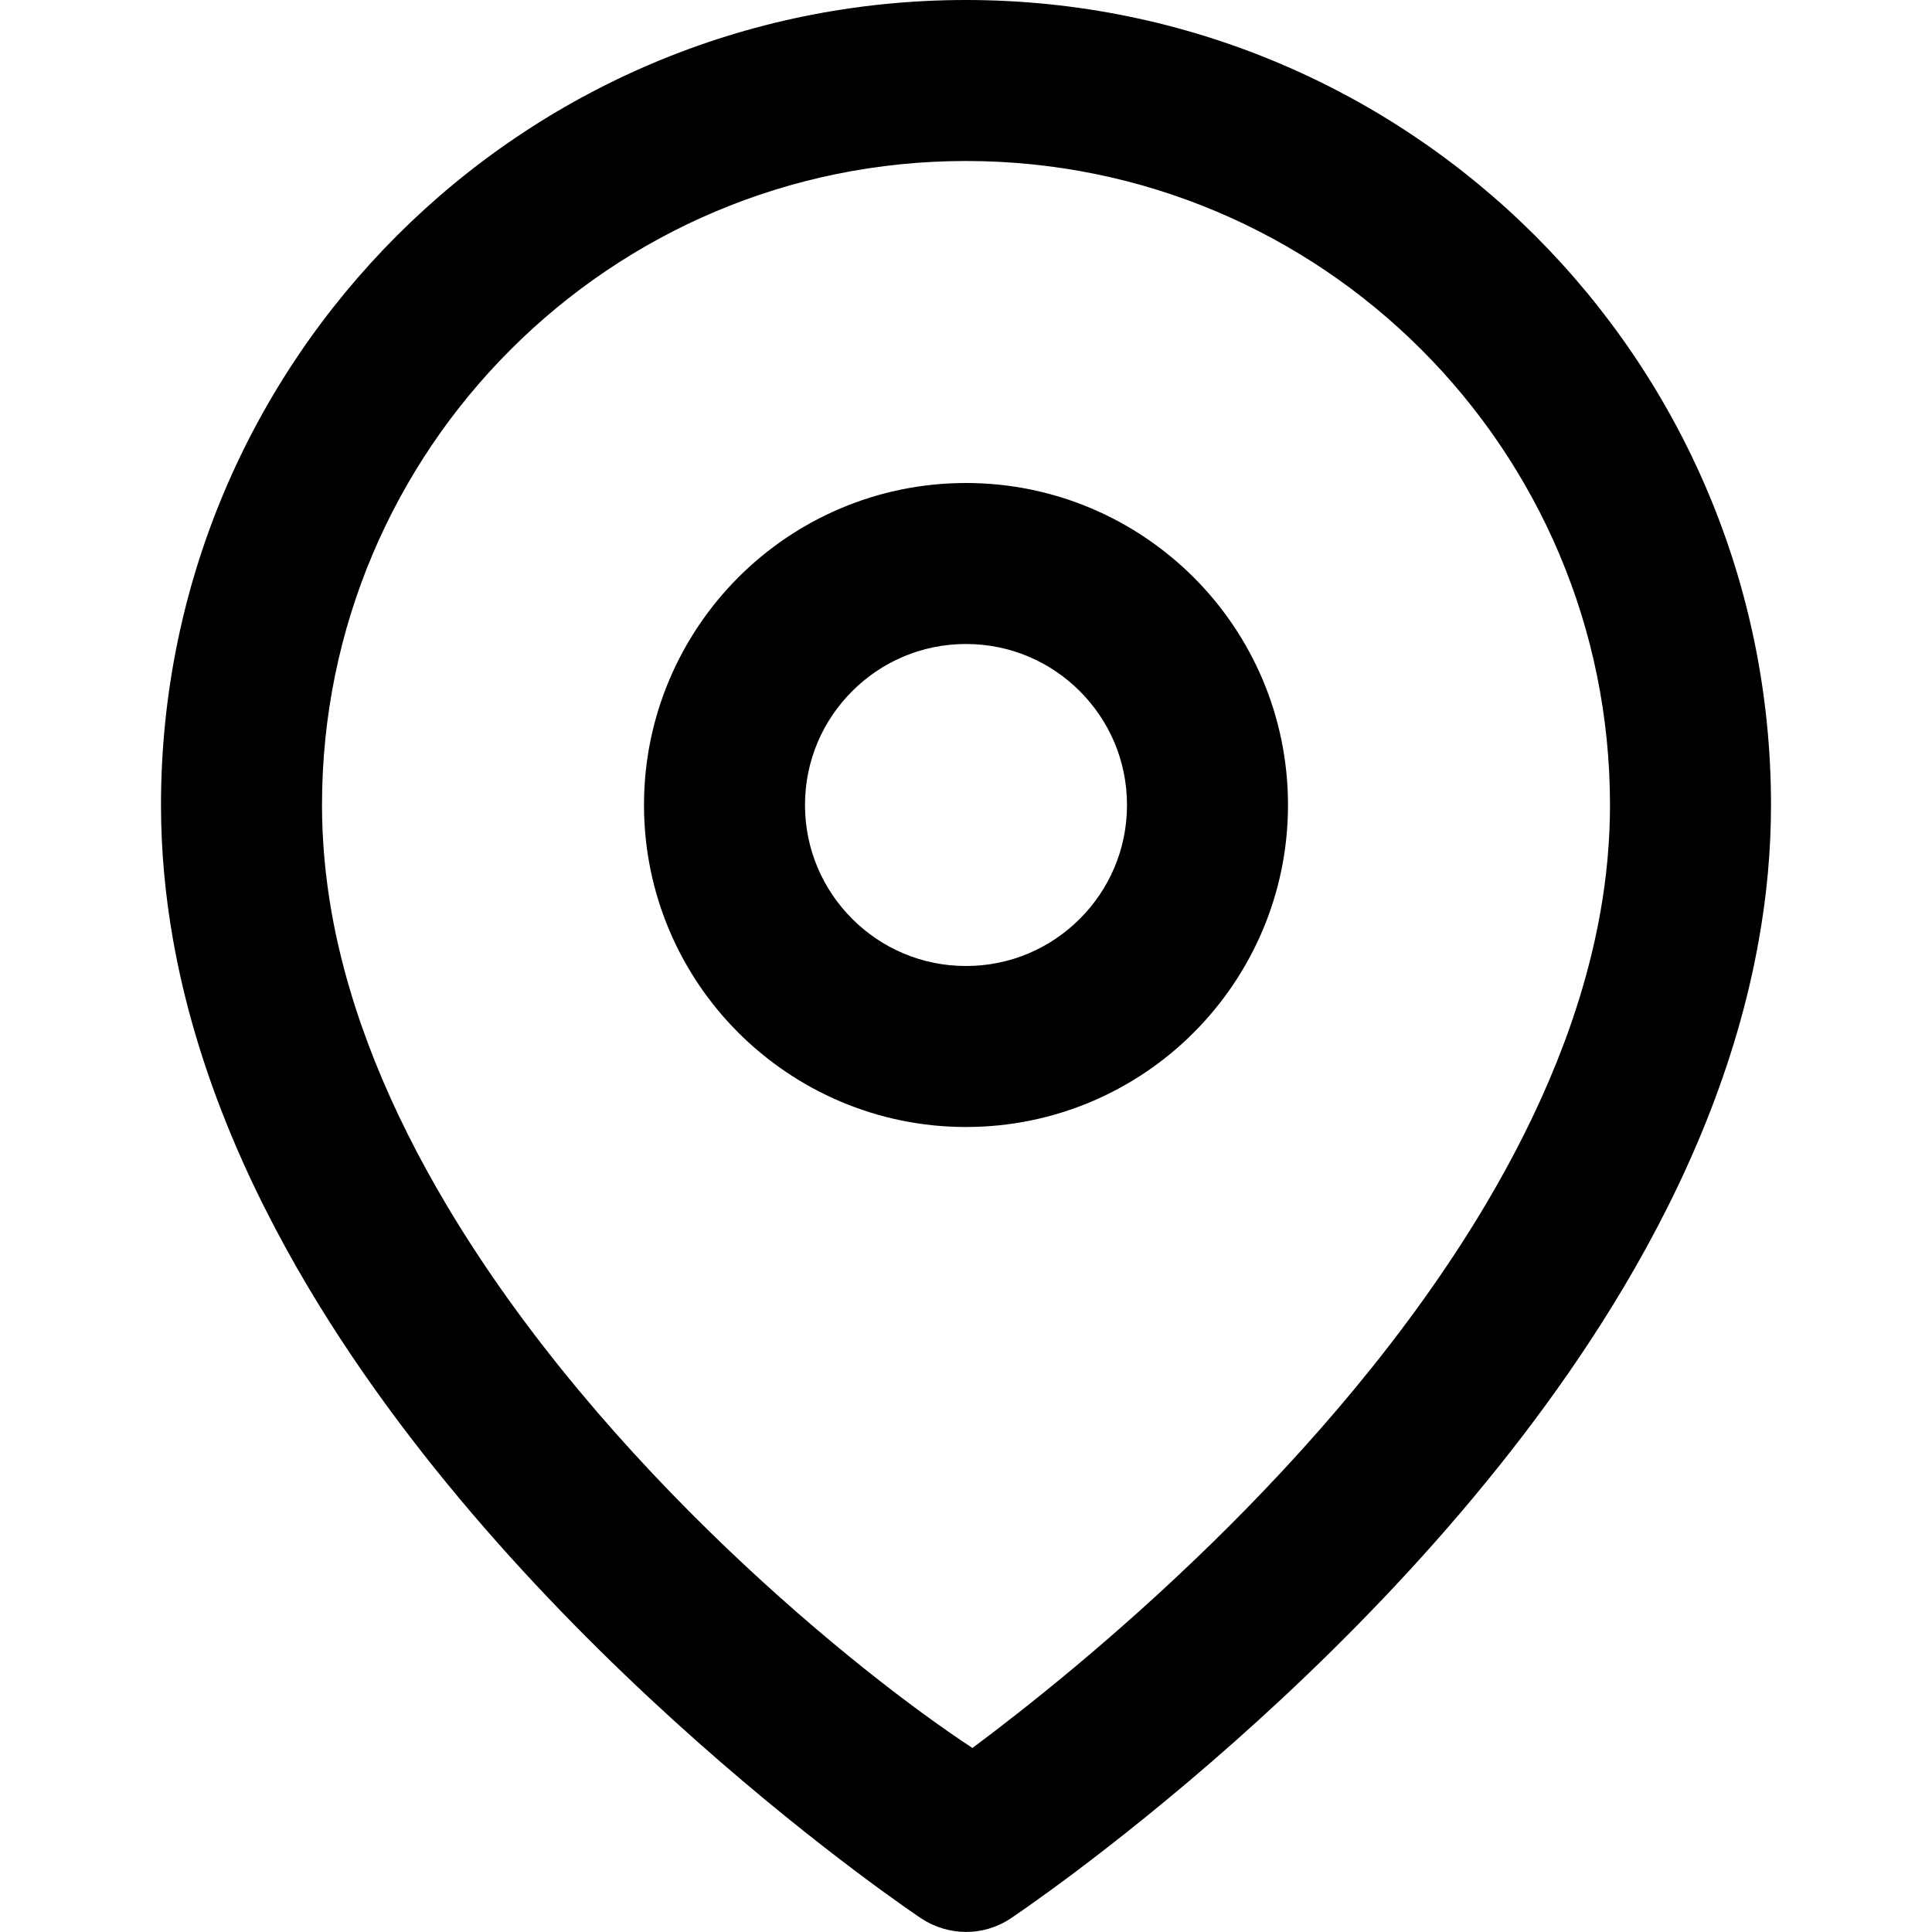
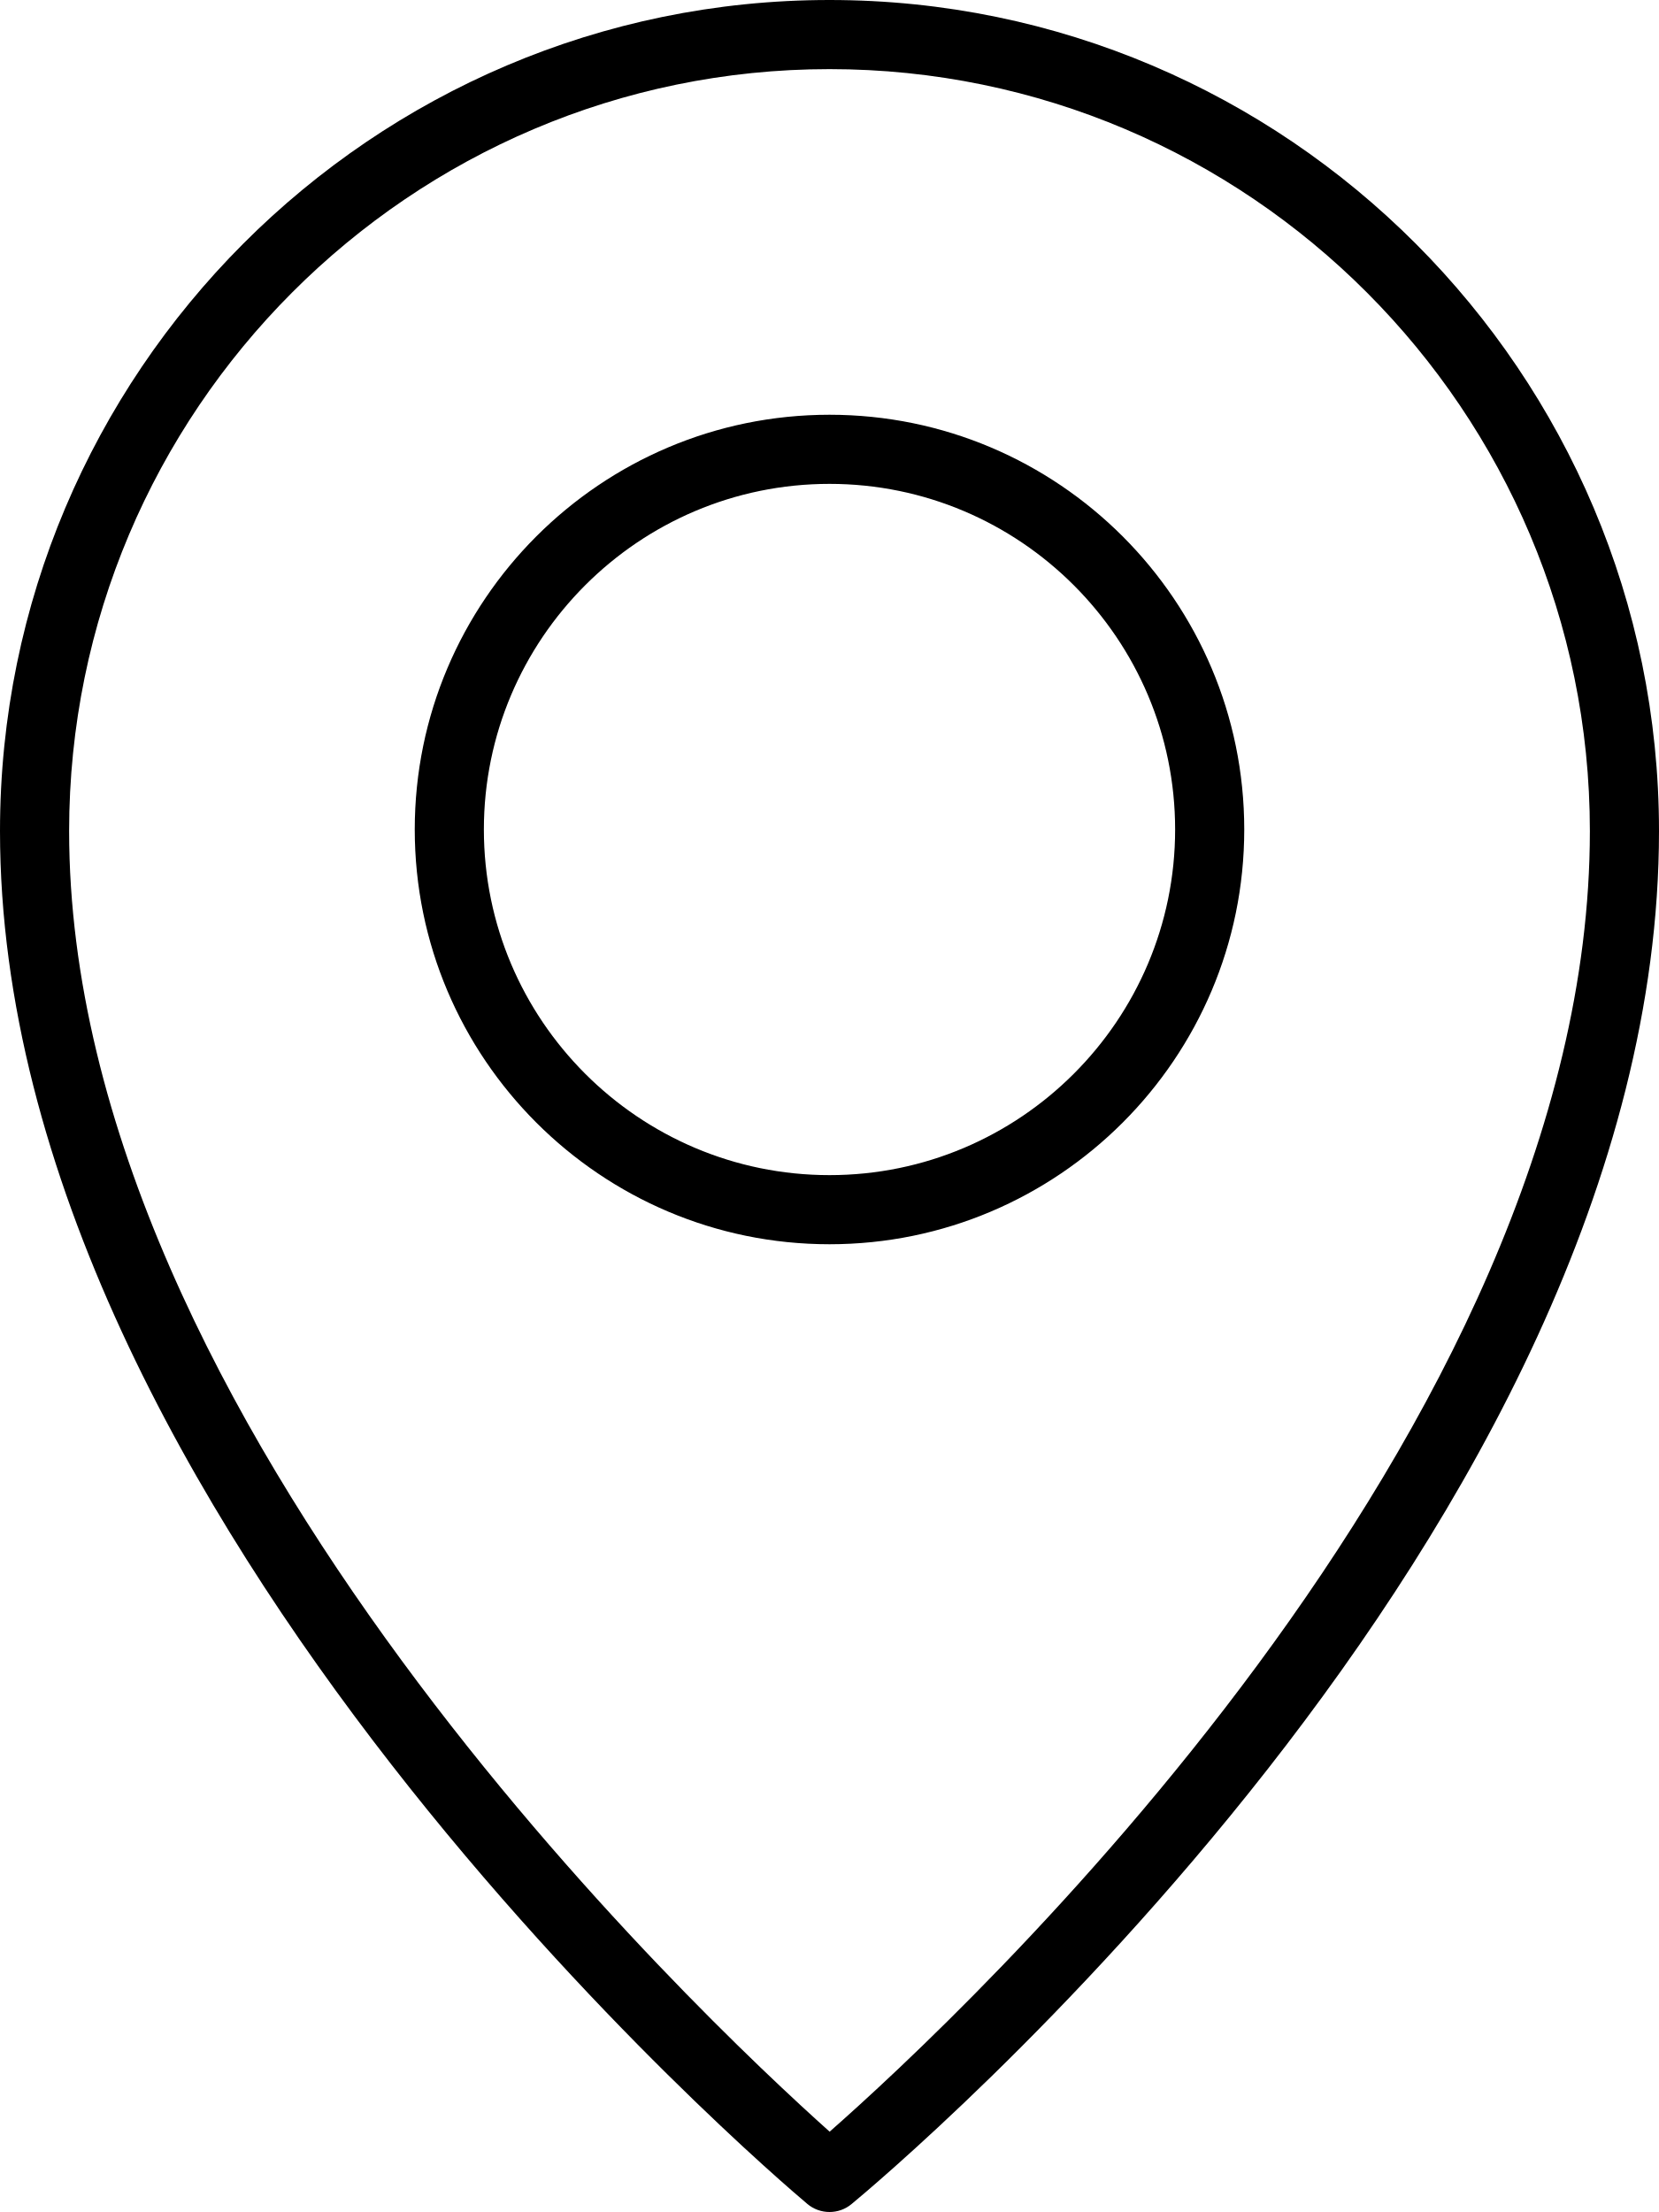
- <svg xmlns="http://www.w3.org/2000/svg" version="1.1" width="24" height="24" viewBox="0 0 24 24">
-   <path d="M22 10c0-2.761-1.12-5.263-2.929-7.071s-4.31-2.929-7.071-2.929-5.263 1.12-7.071 2.929-2.929 4.31-2.929 7.071c0 0.569 0.053 1.128 0.15 1.676 0.274 1.548 0.899 3.004 1.682 4.32 2.732 4.591 7.613 7.836 7.613 7.836 0.331 0.217 0.765 0.229 1.109 0 0 0 4.882-3.245 7.613-7.836 0.783-1.316 1.408-2.772 1.682-4.32 0.098-0.548 0.151-1.107 0.151-1.676zM20 10c0 0.444-0.041 0.887-0.119 1.328-0.221 1.25-0.737 2.478-1.432 3.646-1.912 3.214-5.036 5.747-6.369 6.74-1.398-0.916-4.588-3.477-6.53-6.74-0.695-1.168-1.211-2.396-1.432-3.646-0.077-0.441-0.118-0.884-0.118-1.328 0-2.209 0.894-4.208 2.343-5.657s3.448-2.343 5.657-2.343 4.208 0.894 5.657 2.343 2.343 3.448 2.343 5.657zM16 10c0-1.104-0.449-2.106-1.172-2.828s-1.724-1.172-2.828-1.172-2.106 0.449-2.828 1.172-1.172 1.724-1.172 2.828 0.449 2.106 1.172 2.828 1.724 1.172 2.828 1.172 2.106-0.449 2.828-1.172 1.172-1.724 1.172-2.828zM14 10c0 0.553-0.223 1.051-0.586 1.414s-0.861 0.586-1.414 0.586-1.051-0.223-1.414-0.586-0.586-0.861-0.586-1.414 0.223-1.051 0.586-1.414 0.861-0.586 1.414-0.586 1.051 0.223 1.414 0.586 0.586 0.861 0.586 1.414z" />
+ <svg xmlns="http://www.w3.org/2000/svg" version="1.1" width="24" height="32" viewBox="0 0 24 32">
+   <path d="M12 0c-6.617 0-12 5.394-12 12.022 0 9.927 11.201 19.459 11.678 19.86 0.093 0.079 0.208 0.118 0.322 0.118s0.226-0.038 0.318-0.114c0.477-0.394 11.682-9.762 11.682-19.864 0-6.628-5.383-12.022-12-12.022zM12.002 30.838c-1.841-1.645-11.002-10.259-11.002-18.816 0-6.078 4.935-11.022 11-11.022s11 4.944 11 11.022c0 8.702-9.152 17.193-10.998 18.816zM12 6c-3.309 0-6 2.691-6 6s2.691 6 6 6 6-2.691 6-6-2.691-6-6-6zM12 17c-2.757 0-5-2.243-5-5s2.243-5 5-5 5 2.243 5 5-2.243 5-5 5z" />
</svg>
